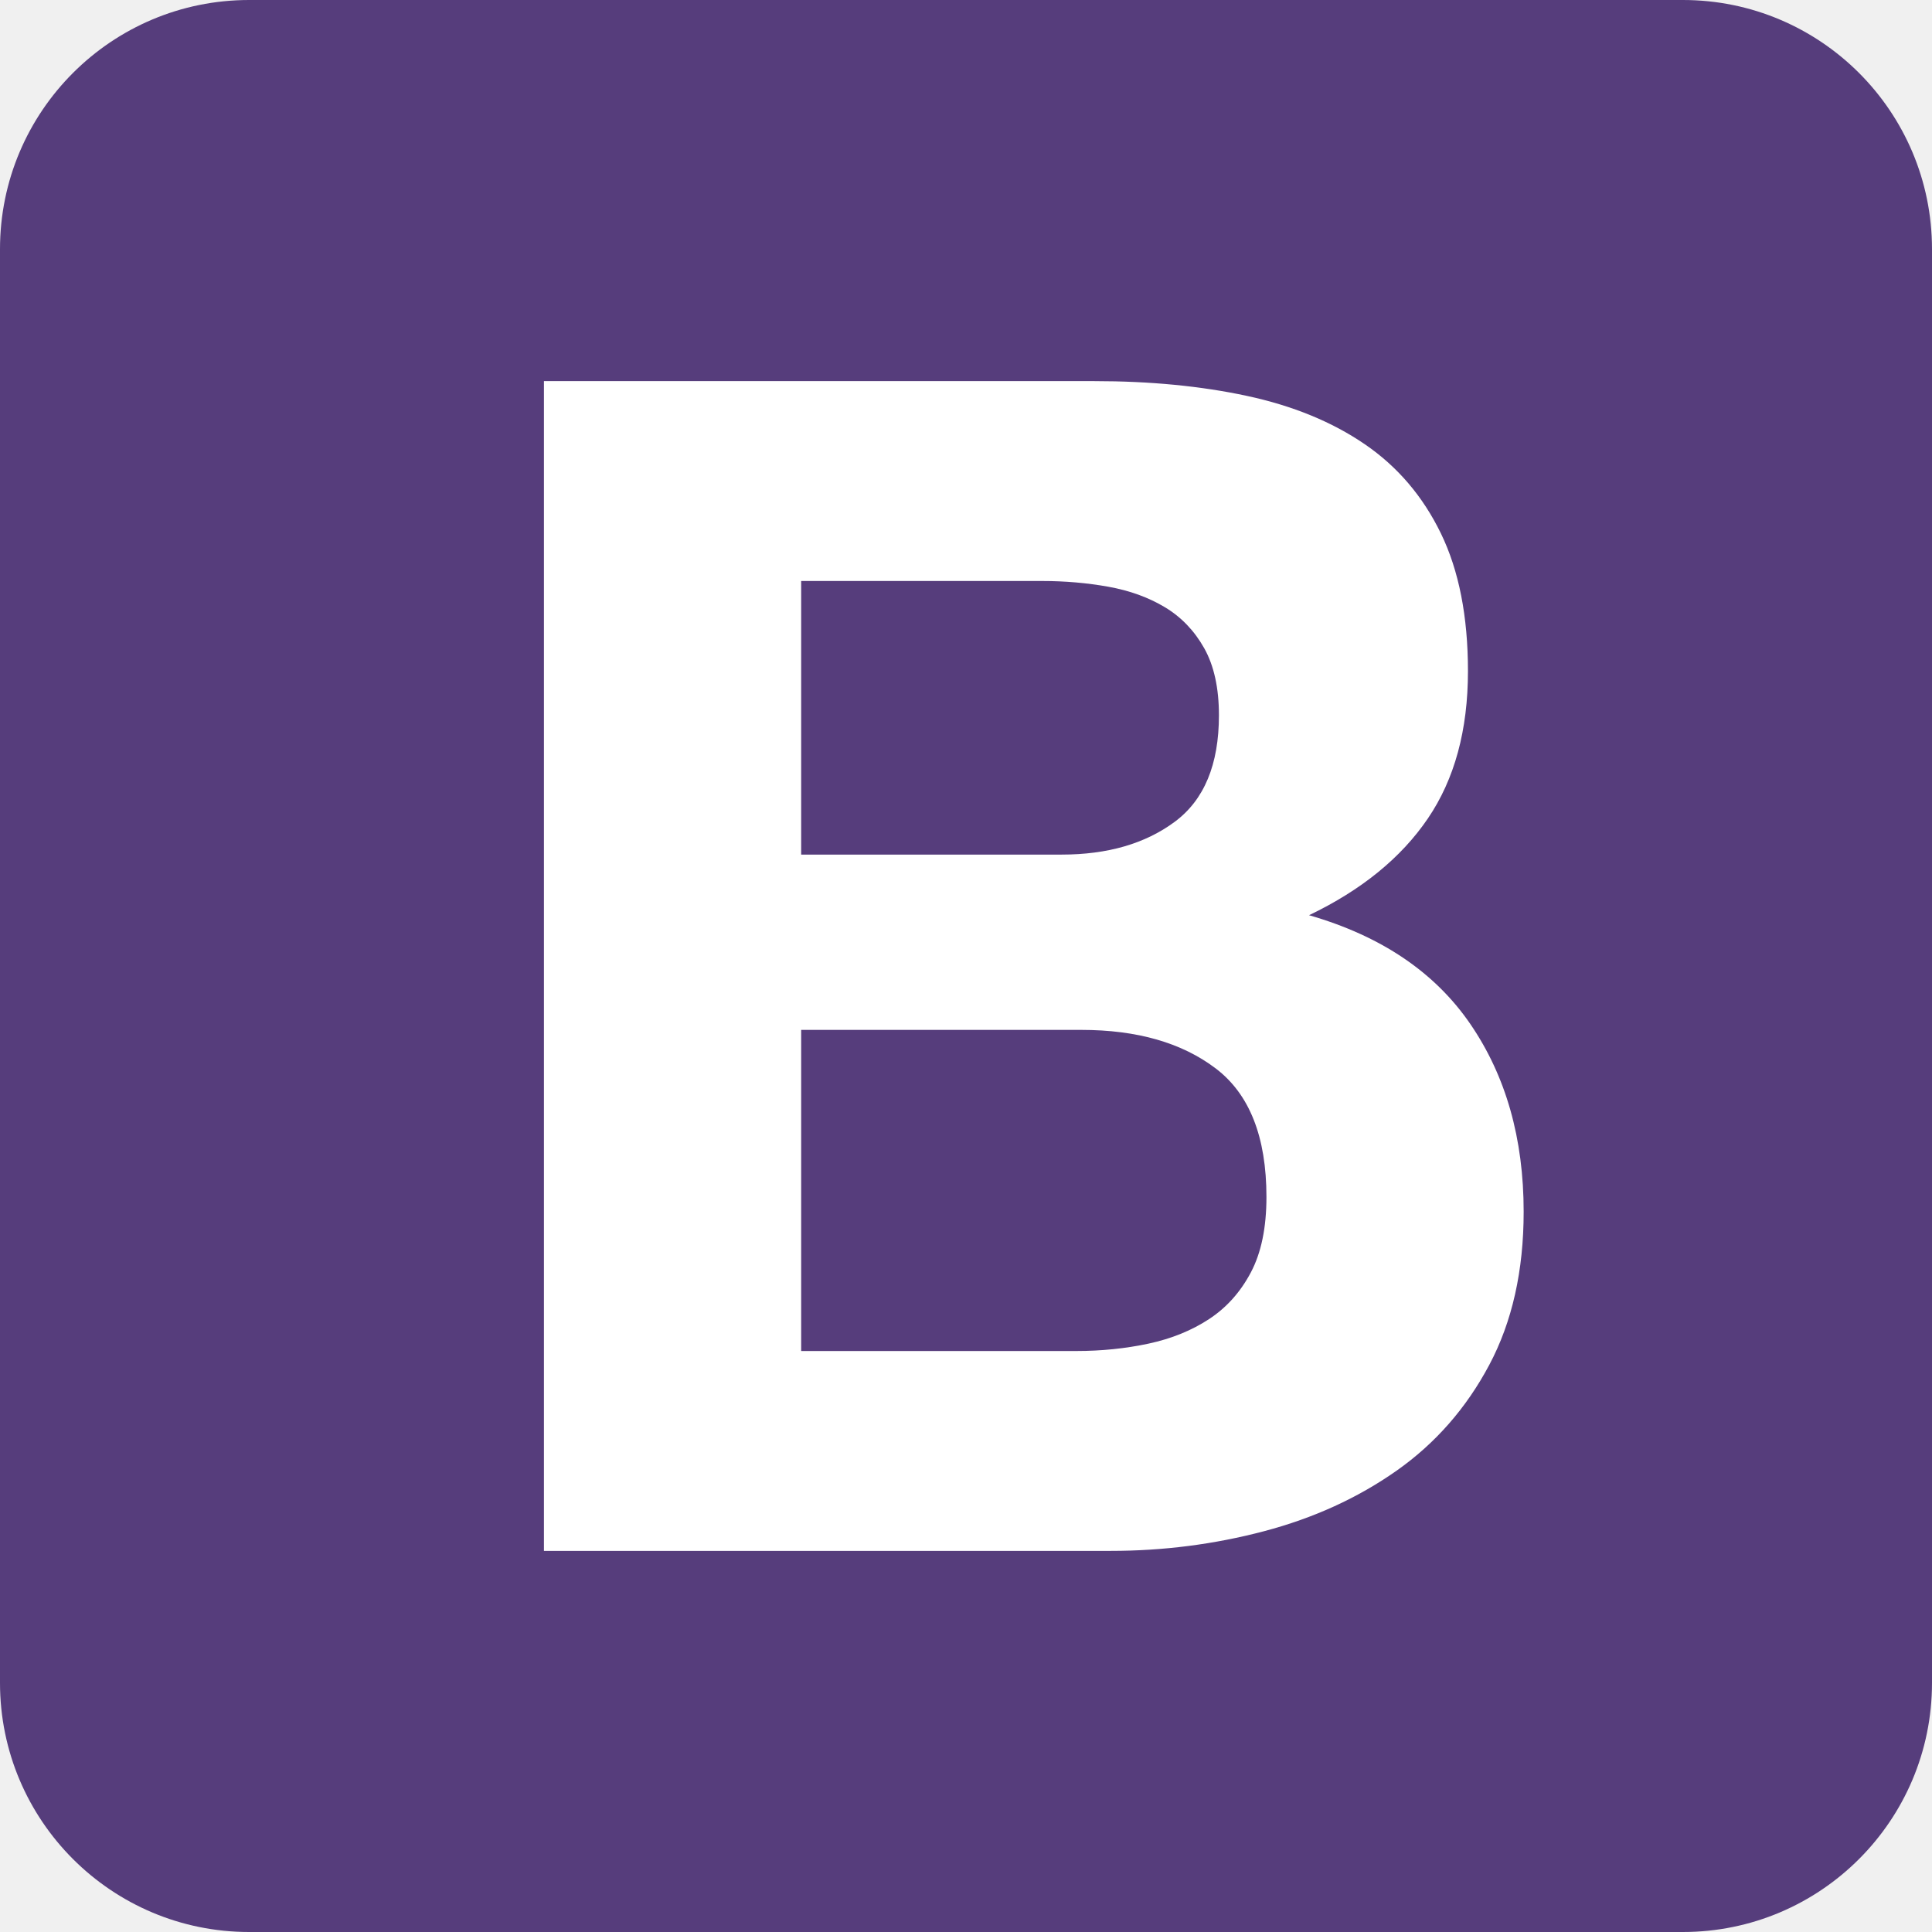
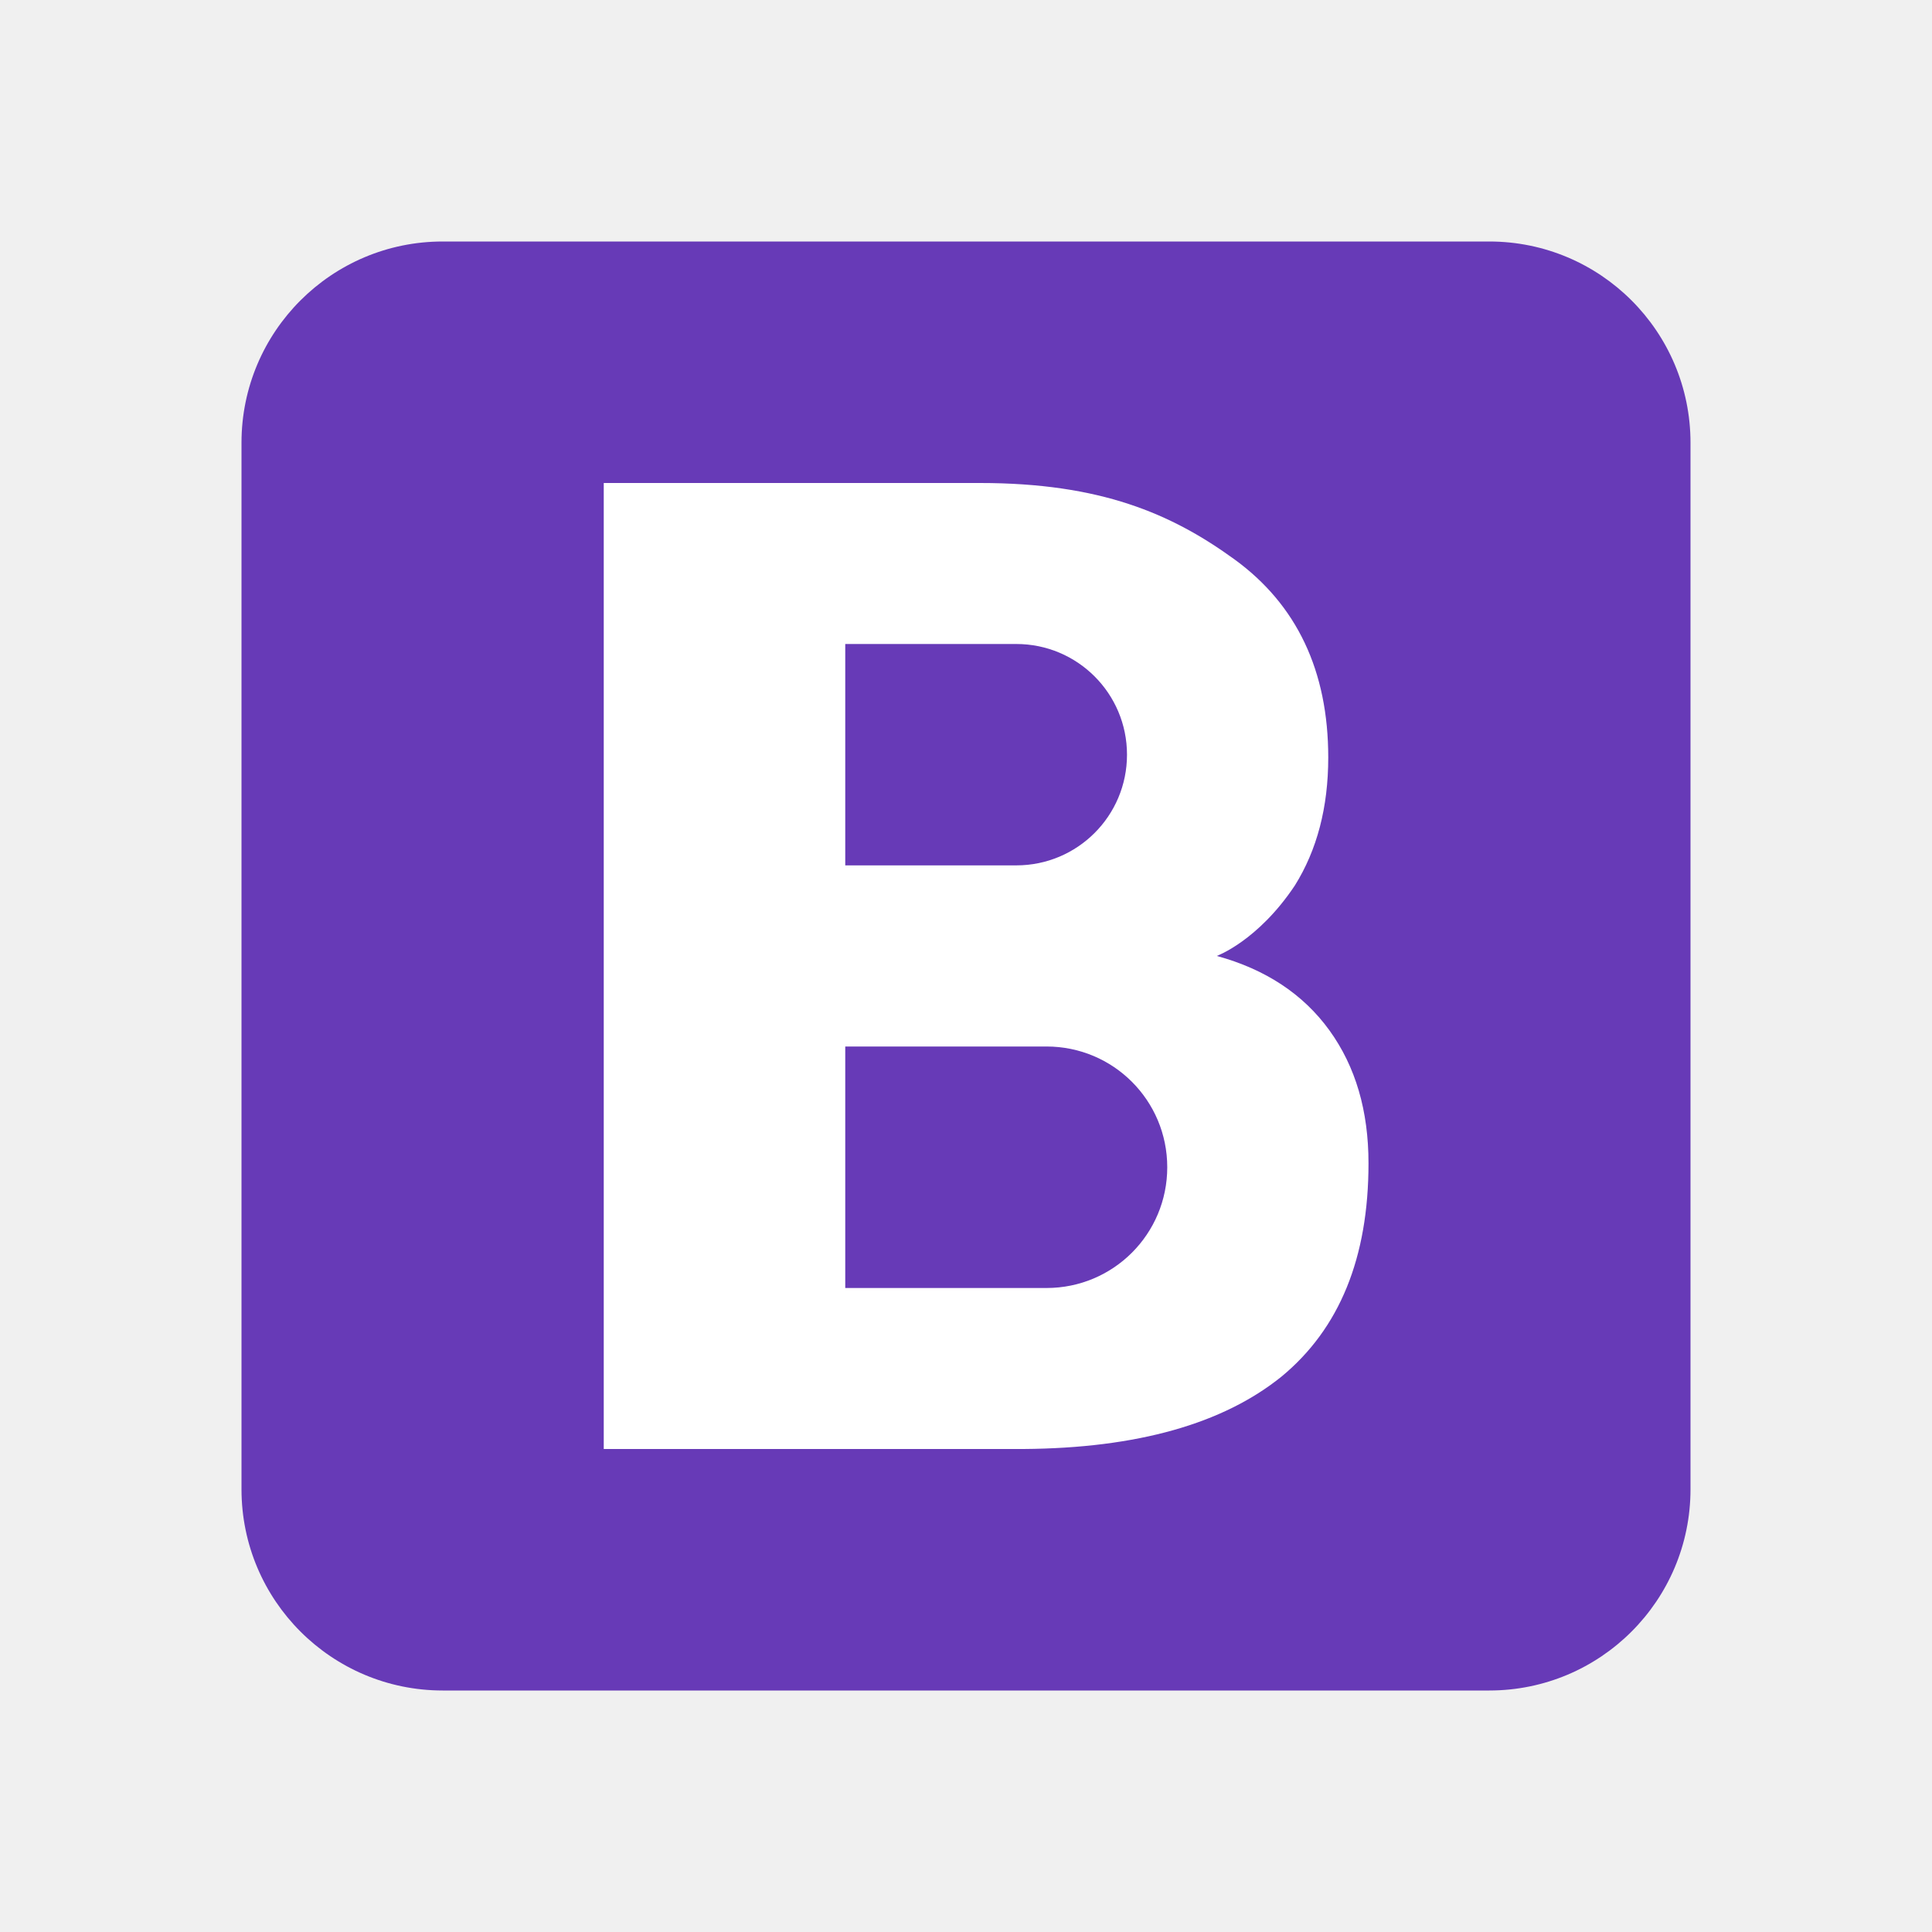
- <svg xmlns="http://www.w3.org/2000/svg" width="800px" height="800px" viewBox="0 0 256 256" preserveAspectRatio="xMinYMin meet">
-   <path d="M0 222.991C0 241.223 14.779 256 33.009 256H222.99C241.223 256 256 241.221 256 222.991V33.01C256 14.777 241.221 0 222.991 0H33.01C14.777 0 0 14.779 0 33.009V222.99z" fill="#563D7C" />
-   <path d="M106.158 113.238V76.985h31.911c3.04 0 5.97.253 8.792.76 2.822.506 5.319 1.41 7.49 2.713 2.17 1.303 3.907 3.112 5.21 5.427 1.302 2.316 1.954 5.283 1.954 8.9 0 6.513-1.954 11.217-5.862 14.111-3.907 2.895-8.9 4.342-14.979 4.342h-34.516zM72.075 50.5v155h75.112c6.947 0 13.713-.868 20.298-2.605 6.585-1.737 12.446-4.414 17.584-8.032 5.137-3.618 9.226-8.286 12.265-14.002 3.04-5.717 4.559-12.483 4.559-20.298 0-9.697-2.352-17.982-7.055-24.856-4.704-6.875-11.832-11.687-21.384-14.437 6.947-3.328 12.194-7.598 15.74-12.808 3.545-5.21 5.318-11.722 5.318-19.538 0-7.236-1.194-13.314-3.582-18.235-2.388-4.92-5.753-8.864-10.095-11.831-4.341-2.967-9.551-5.102-15.63-6.404-6.078-1.303-12.808-1.954-20.189-1.954H72.075zm34.083 128.515v-42.549h37.121c7.381 0 13.315 1.7 17.802 5.102 4.486 3.401 6.73 9.081 6.73 17.041 0 4.053-.688 7.381-2.063 9.986-1.375 2.605-3.22 4.668-5.536 6.187-2.315 1.52-4.993 2.605-8.032 3.257-3.04.65-6.223.976-9.552.976h-36.47z" fill="#FFF" />
+ <svg xmlns="http://www.w3.org/2000/svg" viewBox="0 0 48 48" width="100px" height="100px">
+   <path fill="#673ab7" d="M42,37c0,2.762-2.238,5-5,5H11c-2.761,0-5-2.238-5-5V11c0-2.762,2.239-5,5-5h26c2.762,0,5,2.238,5,5 V37z" />
+   <path fill="#fff" d="M33.03,25.6c-0.65-0.9-1.59-1.52-2.8-1.85c0,0,1.02-0.37,1.94-1.75c0.55-0.88,0.83-1.94,0.83-3.18 c0-2.15-0.78-3.8-2.34-4.93C29.1,12.76,27.34,12,24.35,12H15v24h10.43c2.83-0.02,4.96-0.63,6.41-1.8c1.44-1.19,2.16-2.95,2.16-5.3 C34,27.6,33.68,26.5,33.03,25.6z M21,16c0,0,4.17,0,4.25,0c1.52,0,2.75,1.23,2.75,2.75c0,1.52-1.23,2.75-2.75,2.75 c-0.08,0-4.25,0-4.25,0V16z M26,32h-5v-6h5c1.66,0,3,1.34,3,3C29,30.66,27.66,32,26,32z" />
</svg>
